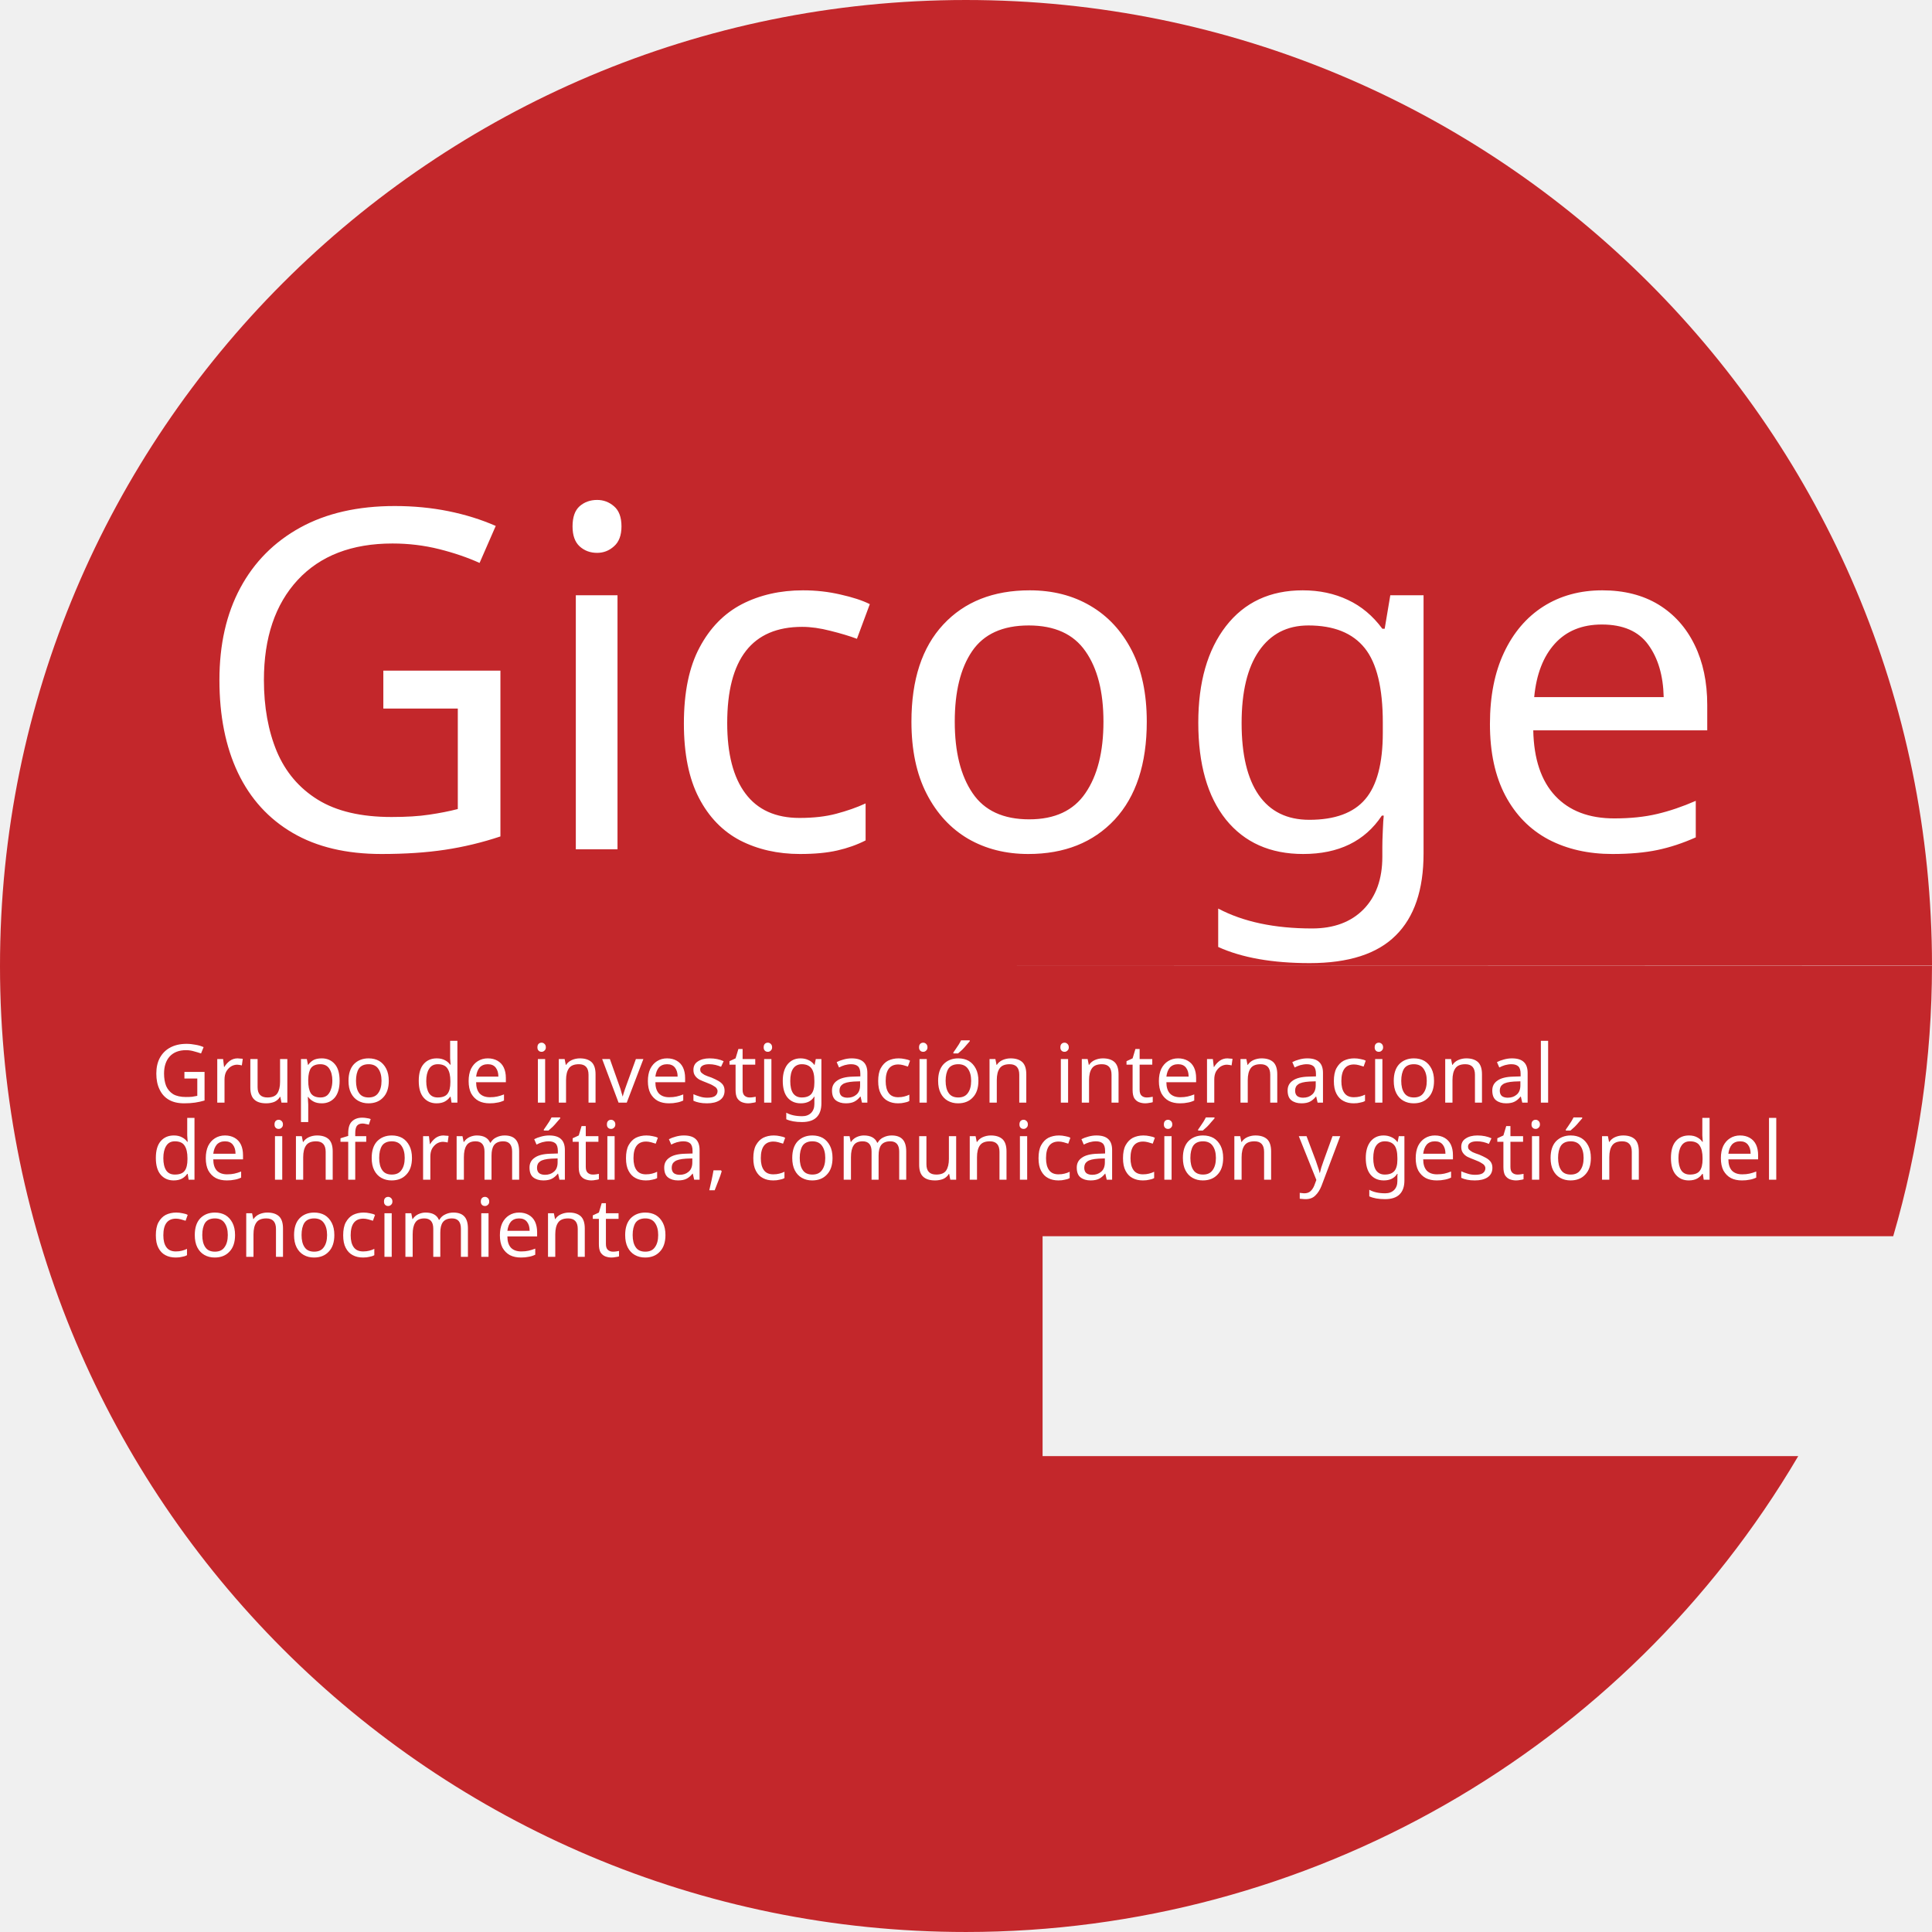
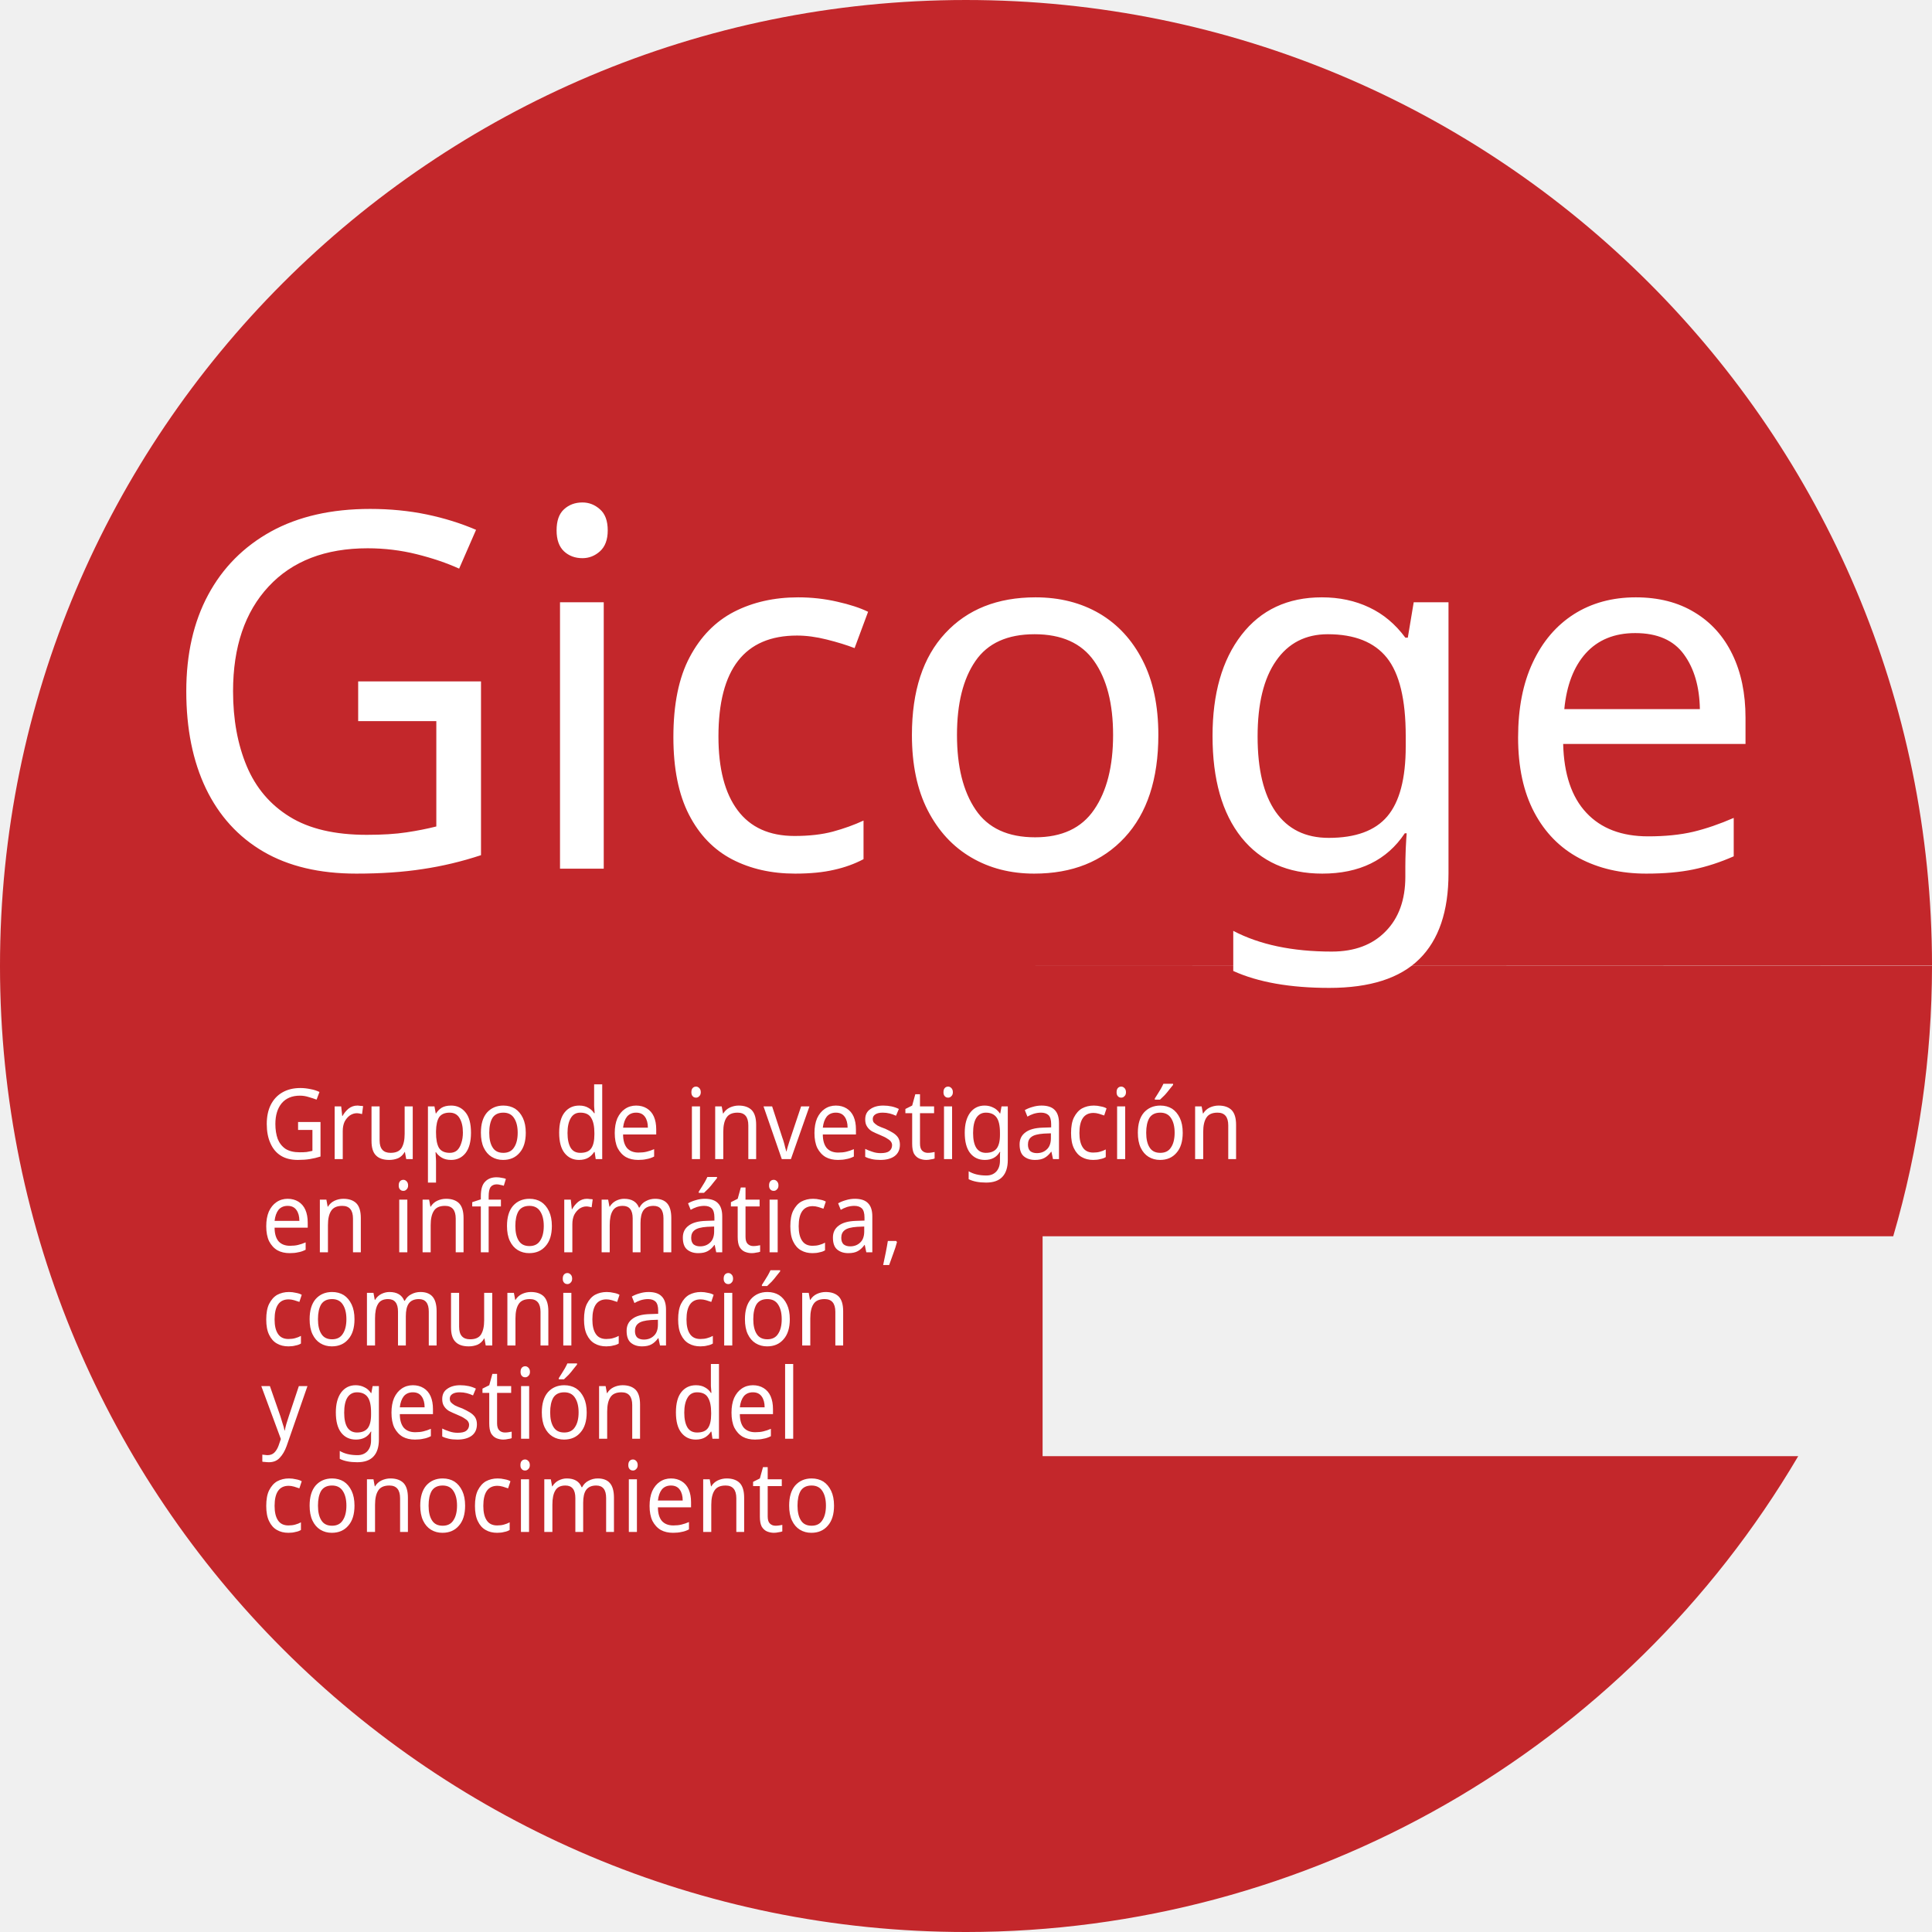
- <svg xmlns="http://www.w3.org/2000/svg" width="128.916mm" height="128.915mm" viewBox="0 0 128.916 128.915" version="1.1" id="svg1">
+ <svg xmlns="http://www.w3.org/2000/svg" width="158.761mm" height="158.761mm" viewBox="0 0 158.761 158.761" version="1.1" id="svg1">
  <defs id="defs1" />
-   <g id="layer1" transform="translate(32.41094,131.0703)">
+   <g id="layer1" transform="translate(62.25672,131.0703)">
    <g id="g3">
-       <path id="path3" style="fill:#c3272b;fill-opacity:1;stroke:none;stroke-width:0;stroke-dasharray:none;stroke-opacity:1" d="M 32.031,-131.07 A 64.458,64.458 0 0 0 -32.411,-66.602 64.458,64.458 0 0 0 32.052,-2.155 64.458,64.458 0 0 0 87.579,-33.908 H 37.157 V -48.58 h 56.759 a 64.458,64.458 0 0 0 2.588,-18.033 H 32.047 l 64.458,-0.021 A 64.458,64.458 0 0 0 32.031,-131.07 Z" />
-       <text xml:space="preserve" style="font-style:normal;font-weight:normal;font-size:31.638px;line-height:1.25;font-family:sans-serif;fill:#ffffff;fill-opacity:1;stroke:none;stroke-width:0.791" x="-19.708" y="-74.398" id="text4">
-         <tspan id="tspan4" style="fill:#ffffff;stroke-width:0.791" x="-19.708" y="-74.398">Gicoge</tspan>
+       <path id="path3" style="fill:#c3272b;fill-opacity:1;stroke:none;stroke-width:0;stroke-dasharray:none;stroke-opacity:1" d="m 17.104,-131.07 a 79.381,79.381 0 0 0 -79.361,79.394 79.381,79.381 0 0 0 79.387,79.367 79.381,79.381 0 0 0 68.382,-39.104 H 23.418 V -29.482 H 93.318 A 79.381,79.381 0 0 0 96.505,-51.69 H 17.124 l 79.381,-0.026 a 79.381,79.381 0 0 0 -79.401,-79.354 z" />
+       <text xml:space="preserve" style="font-style:normal;font-weight:normal;font-size:40.833px;line-height:1.25;font-family:sans-serif;fill:#ffffff;fill-opacity:1;stroke:none;stroke-width:1.021" x="-49.433" y="-59.684" id="text4">
+         <tspan id="tspan4" style="fill:#ffffff;stroke-width:1.021" x="-49.433" y="-59.684">Gicoge</tspan>
      </text>
-       <text xml:space="preserve" style="font-style:normal;font-weight:normal;font-size:5.416px;line-height:0.95;font-family:sans-serif;fill:#ffffff;fill-opacity:1;stroke:none;stroke-width:0.338" x="-22.31" y="-57.496" id="text5">
-         <tspan id="tspan5" style="font-size:5.416px;line-height:0.95;fill:#ffffff;stroke-width:0.338" x="-22.31" y="-57.496">Grupo de investigación internacional</tspan>
-         <tspan style="font-size:5.416px;line-height:0.95;fill:#ffffff;stroke-width:0.338" x="-22.31" y="-52.351" id="tspan6">de informática, comunicación y gestión del</tspan>
-         <tspan style="font-size:5.416px;line-height:0.95;fill:#ffffff;stroke-width:0.338" x="-22.31" y="-47.207" id="tspan7">conocimiento</tspan>
-         <tspan style="font-size:5.416px;line-height:0.95;fill:#ffffff;stroke-width:0.338" x="-22.31" y="-42.062" id="tspan8" />
+       <text xml:space="preserve" style="font-style:normal;font-weight:normal;font-size:5.416px;line-height:0.95;font-family:sans-serif;white-space:pre;inline-size:99;fill:#ffffff;fill-opacity:1;stroke:none;stroke-width:0.338" x="-22.31" y="-57.496" id="text5" transform="matrix(1.372126,0,0,1.489,-10.1755,49.78799)">
+         <tspan x="-22.31" y="-57.496" id="tspan1">Grupo de investigación 
+ </tspan>
+         <tspan x="-22.31" y="-52.351" id="tspan2">en informática, 
+ </tspan>
+         <tspan x="-22.31" y="-47.207" id="tspan3">comunicación 
+ </tspan>
+         <tspan x="-22.31" y="-42.062" id="tspan6">y gestión del 
+ </tspan>
+         <tspan x="-22.31" y="-36.917" id="tspan7">conocimiento
+ </tspan>
      </text>
    </g>
  </g>
</svg>
